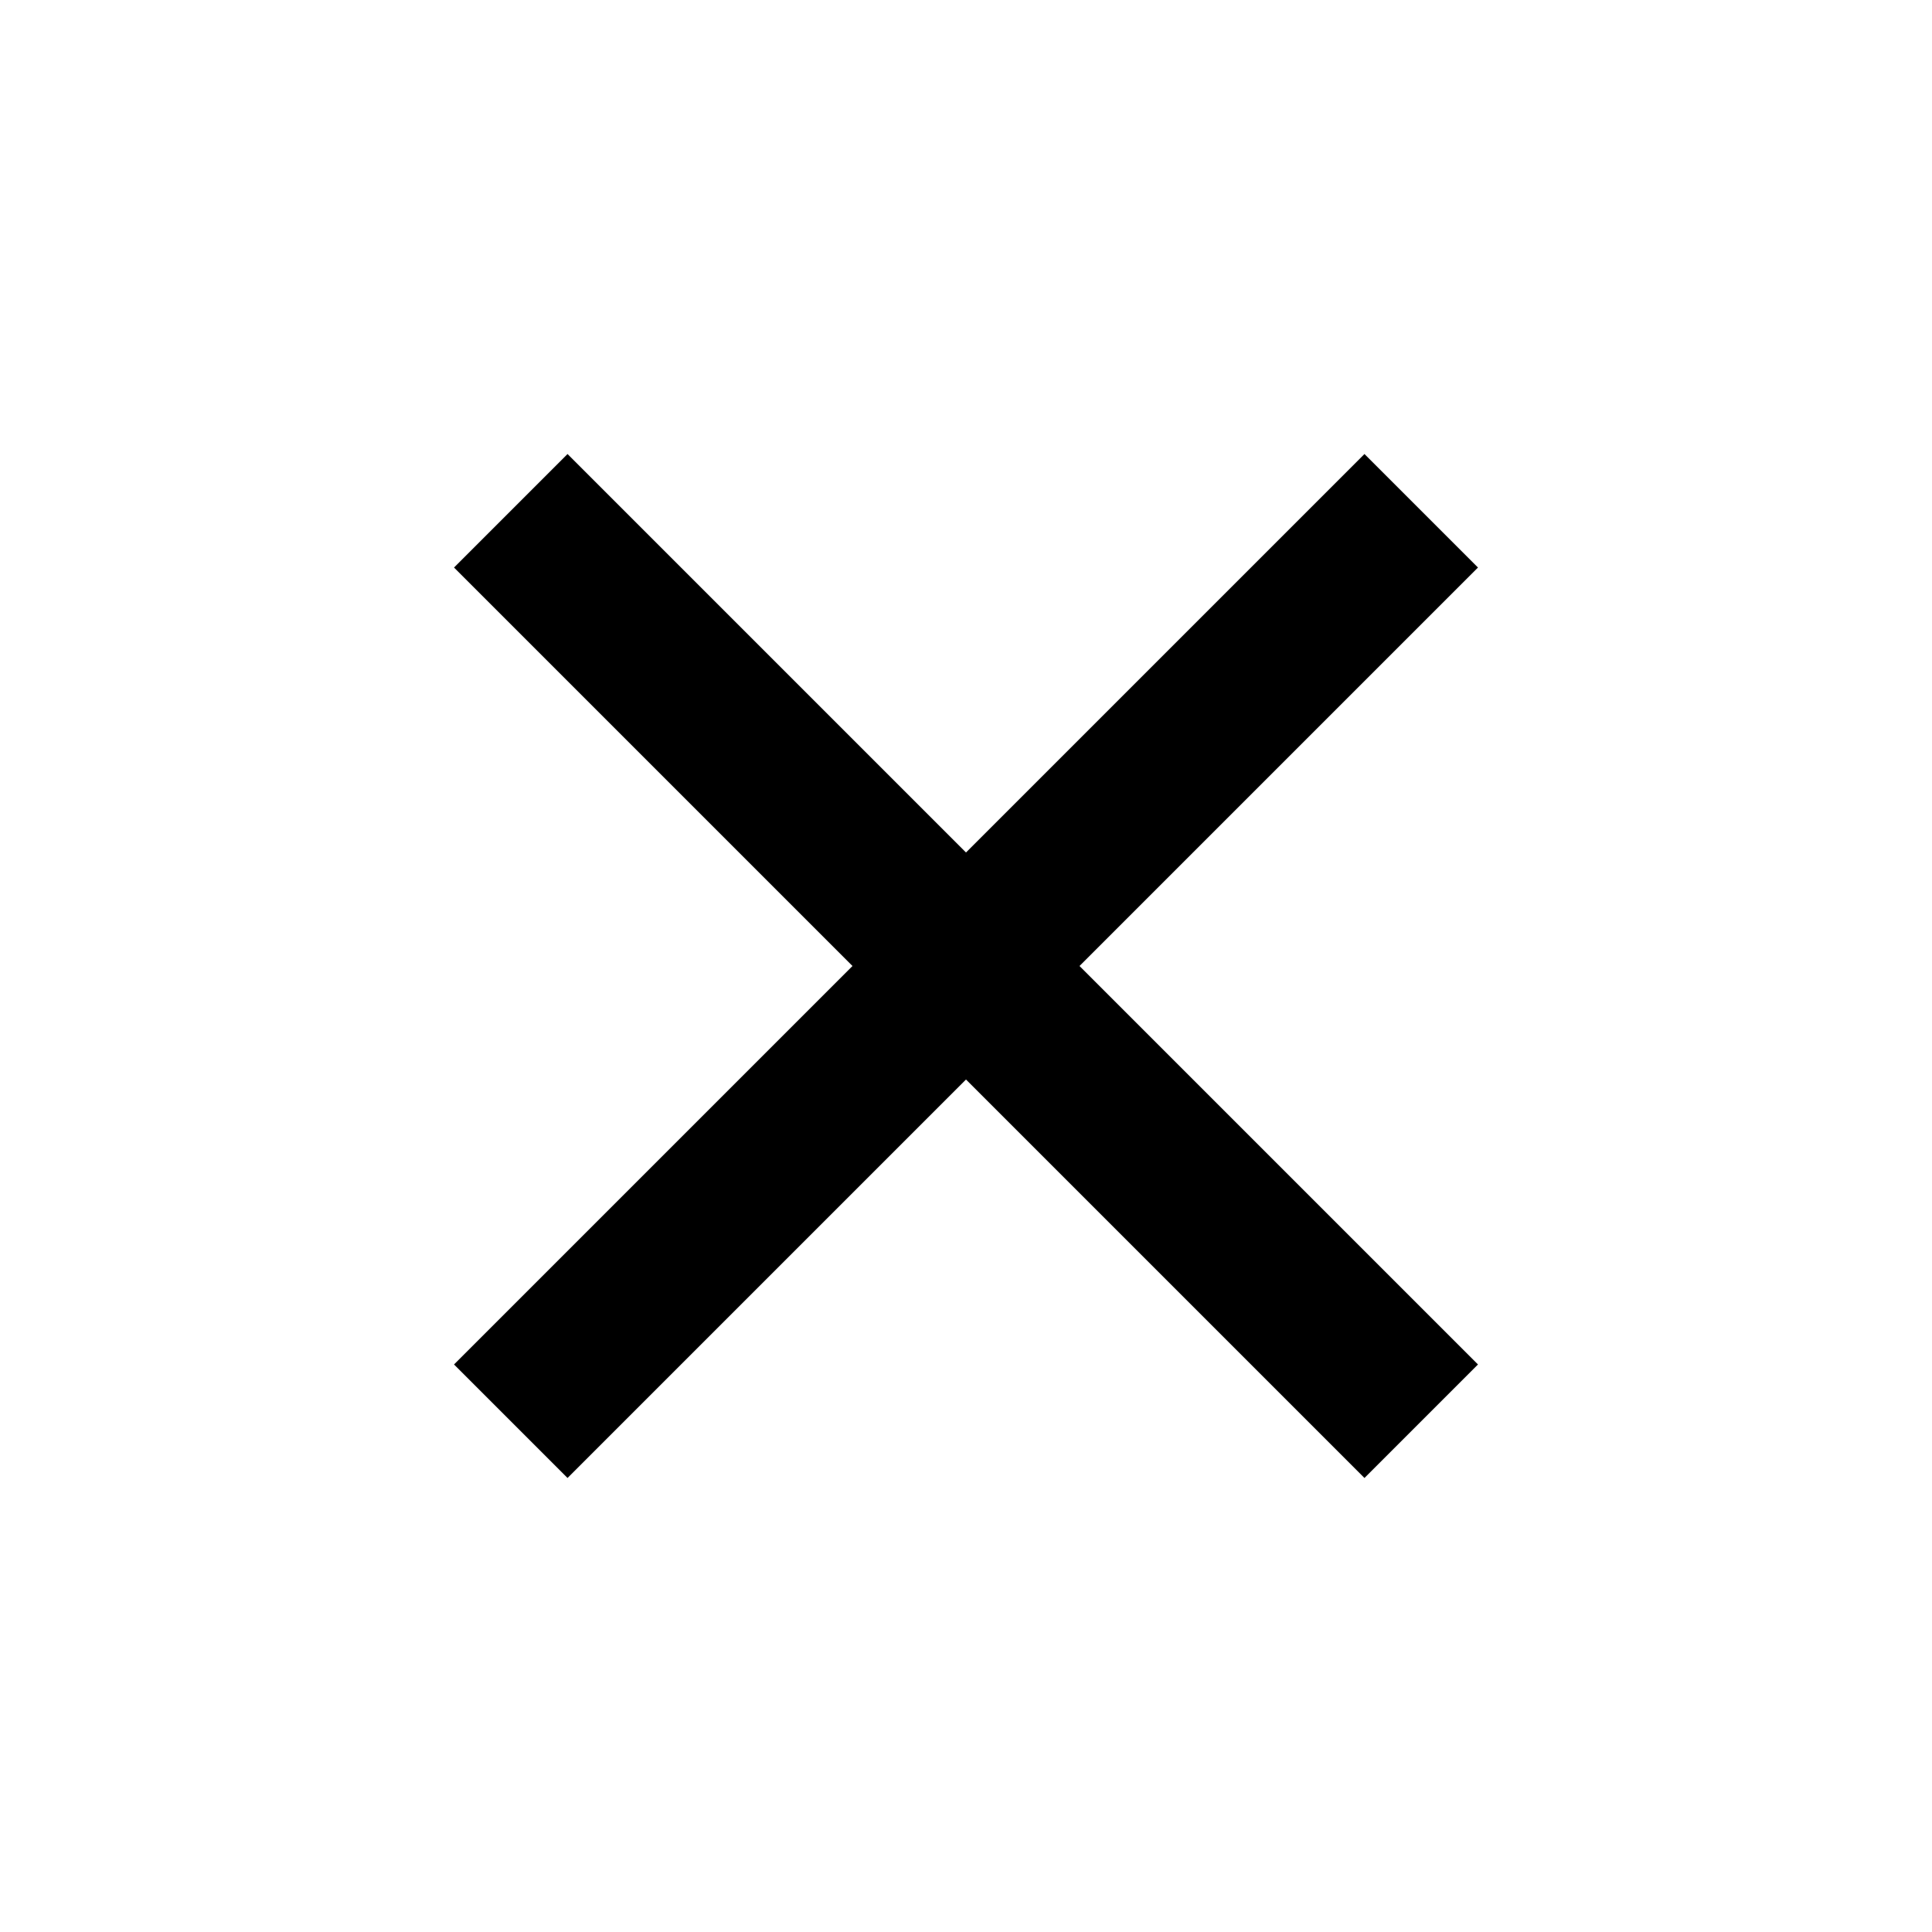
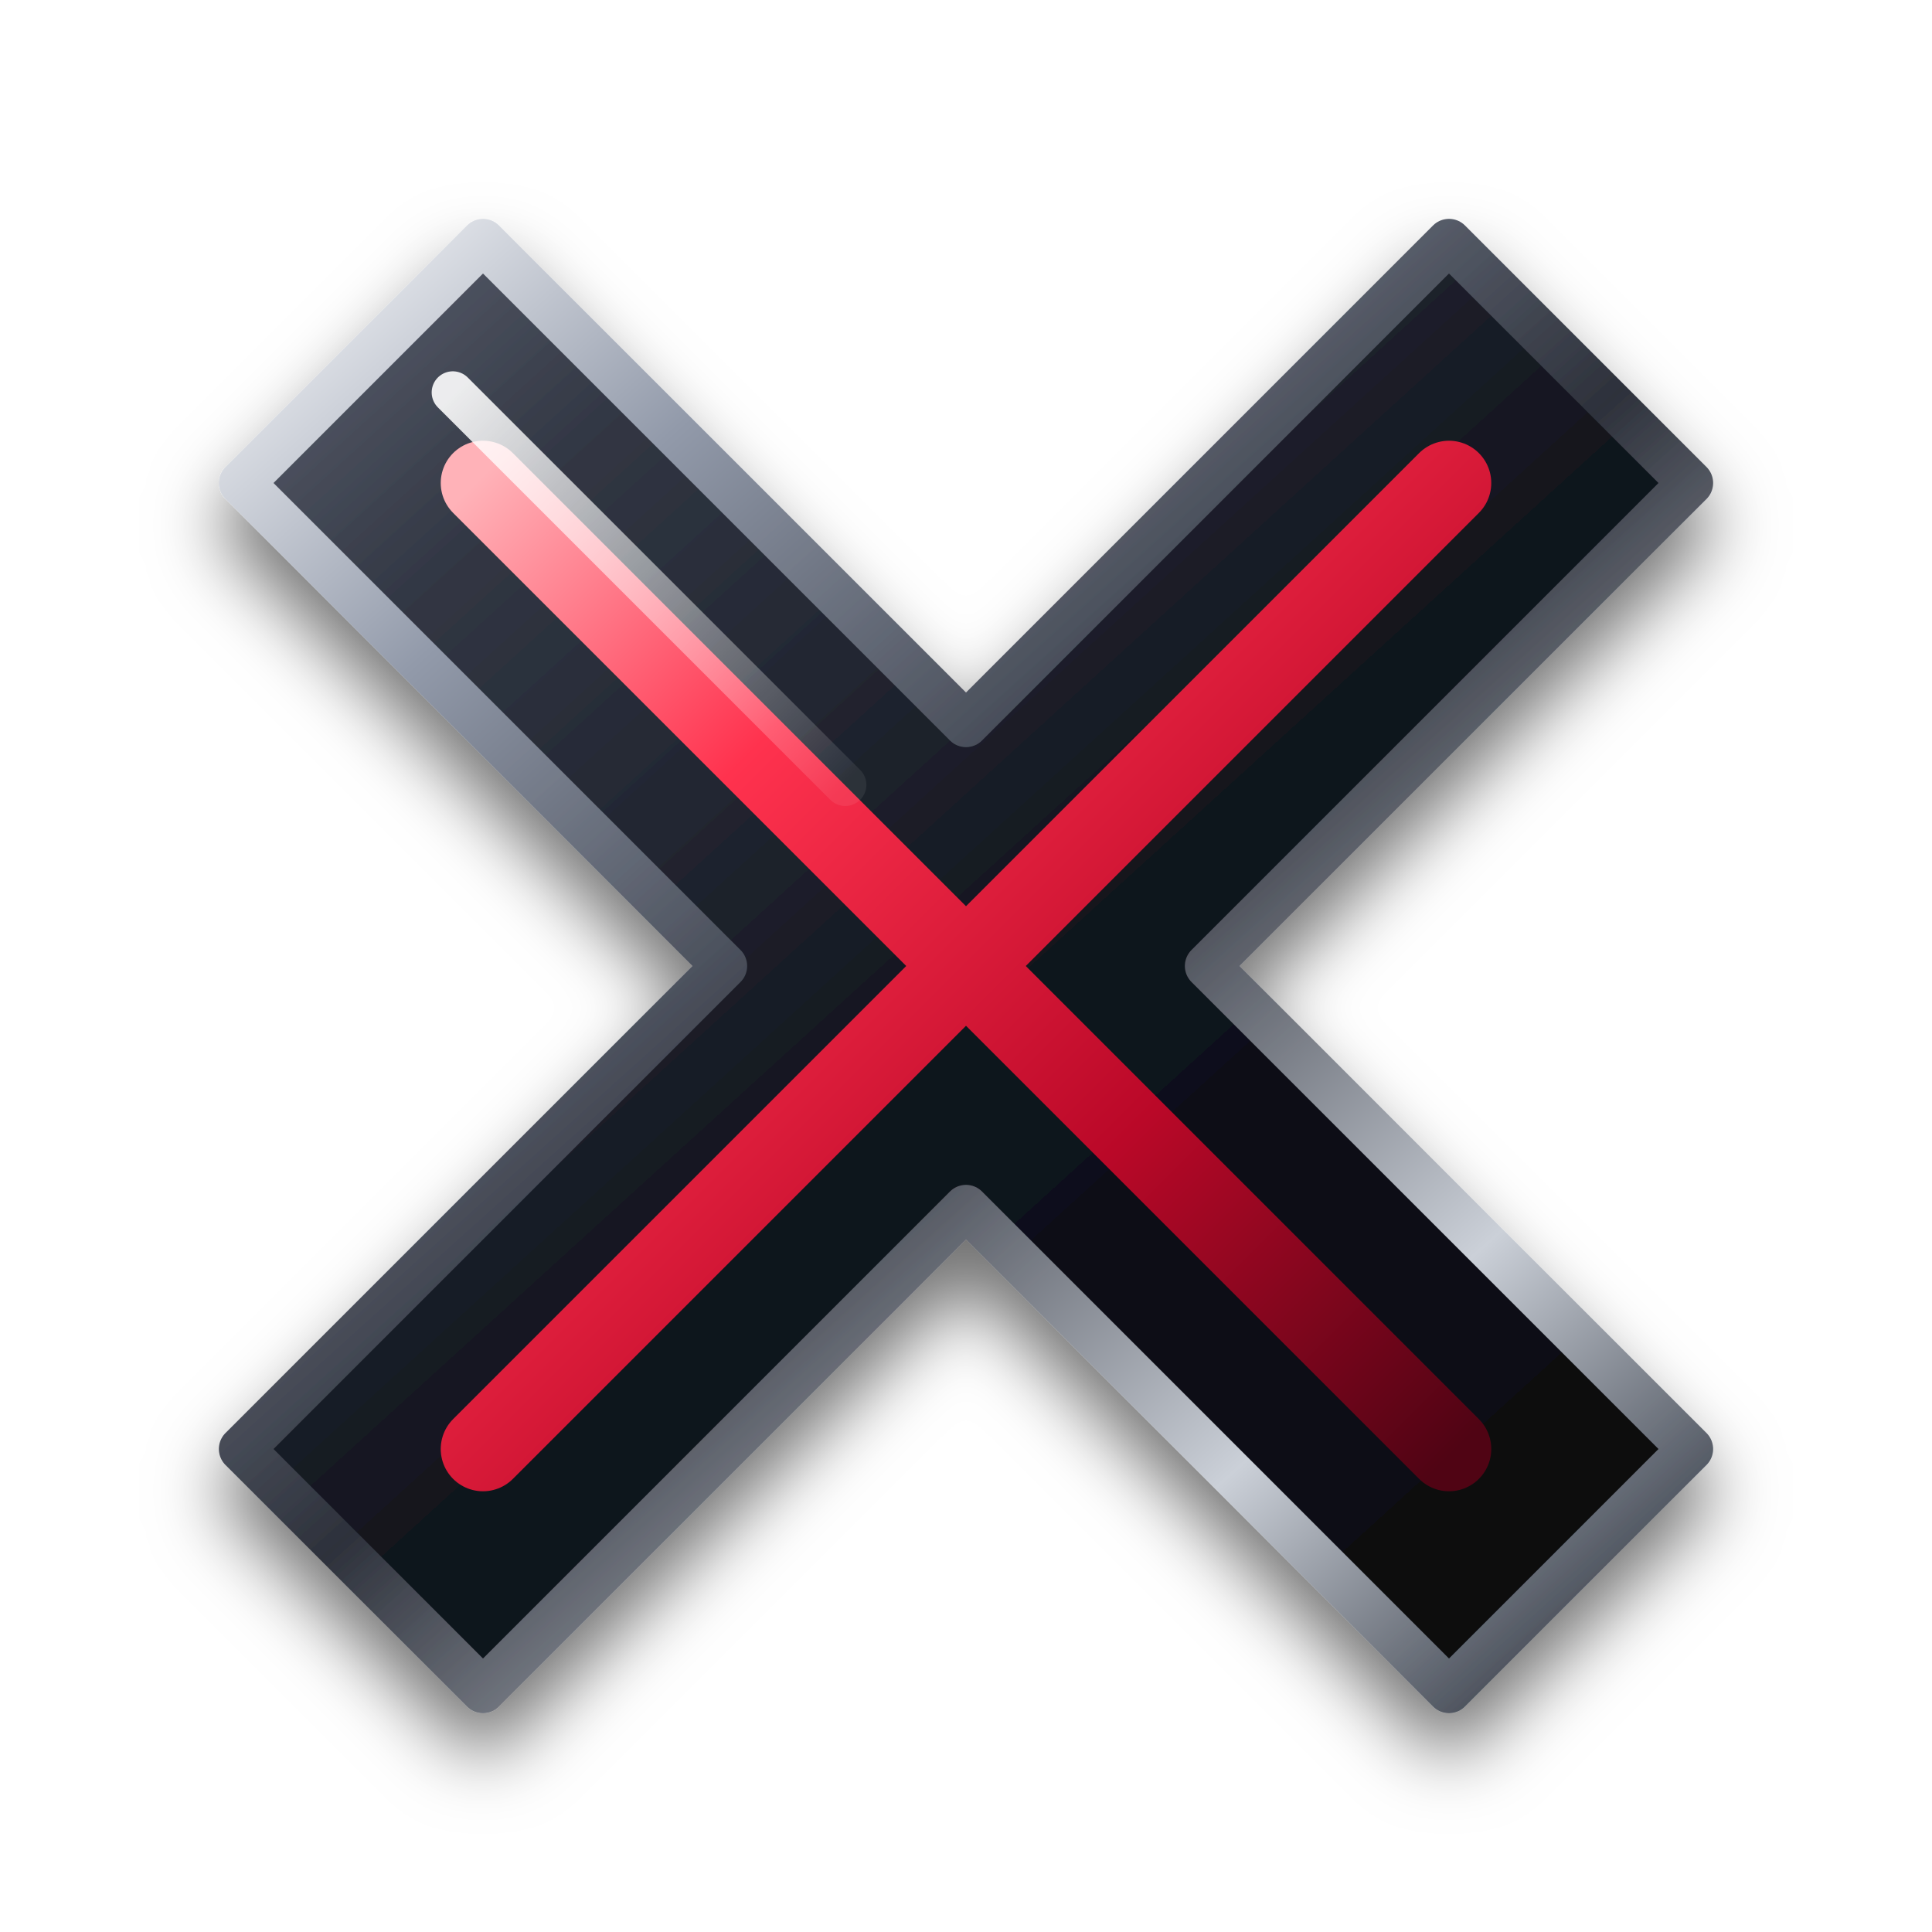
- <svg xmlns="http://www.w3.org/2000/svg" viewBox="0 0 24 24" width="24" height="24">
-   <path fill="currentColor" fill-rule="nonzero" d="M12.00 10.59 L16.95 5.64 L18.36 7.05 L13.41 12.00 L18.36 16.95 L16.95 18.36 L12.00 13.41 L7.05 18.36 L5.64 16.95 L10.59 12.00 L5.64 7.05 L7.05 5.64 L12.00 10.59 Z" />
+ <svg xmlns="http://www.w3.org/2000/svg" viewBox="0 0 64 64" width="64" height="64" role="img" aria-labelledby="t-close d-close">
+   <defs>
+     <linearGradient id="graphite" x1="0" y1="0" x2=".91" y2="1">
+       <stop stop-color="#646a77" />
+       <stop offset=".19" stop-color="#323744" />
+       <stop offset=".55" stop-color="#11141d" />
+       <stop offset="1" stop-color="#06070d" />
+     </linearGradient>
+     <linearGradient id="steel" x1="0" y1="0" x2=".9" y2="1">
+       <stop stop-color="#fcfdff" />
+       <stop offset=".22" stop-color="#929aaa" />
+       <stop offset=".53" stop-color="#2d313b" />
+       <stop offset=".81" stop-color="#cbd0d8" />
+       <stop offset="1" stop-color="#404651" />
+     </linearGradient>
+     <linearGradient id="red" x1="0" y1="0" x2="1" y2="1">
+       <stop stop-color="#ffb2b8" />
+       <stop offset=".28" stop-color="#ff324e" />
+       <stop offset=".67" stop-color="#ba0828" />
+       <stop offset="1" stop-color="#500414" />
+     </linearGradient>
+     <linearGradient id="shine" x1="0" y1="0" x2="1" y2="1">
+       <stop stop-color="#fff" stop-opacity=".9" />
+       <stop offset="1" stop-color="#fff" stop-opacity=".07" />
+     </linearGradient>
+     <filter id="shadow" x="-35%" y="-35%" width="170%" height="170%">
+       <feDropShadow dx="0" dy="1.4" stdDeviation="1.2" flood-color="#000005" flood-opacity=".55" />
+     </filter>
+   </defs>
+   <style>.body{fill:url(#graphite);stroke:url(#steel);stroke-width:1.5;stroke-linejoin:round;filter:url(#shadow)}.accent{fill:none;stroke:url(#red);stroke-width:2.8;stroke-linecap:round;stroke-linejoin:round}.glint{fill:none;stroke:url(#shine);stroke-width:1.4;stroke-linecap:round}</style>
+   <g stroke-linejoin="round" stroke-linecap="round">
+     <path class="body" d="M16 8 32 24 48 8 56 16 40 32 56 48 48 56 32 40 16 56 8 48 24 32 8 16 Z" />
+     <path class="accent" d="M16 16 48 48 M48 16 16 48" />
+     <path class="glint" d="M15 13 28 26" />
+   </g>
</svg>
